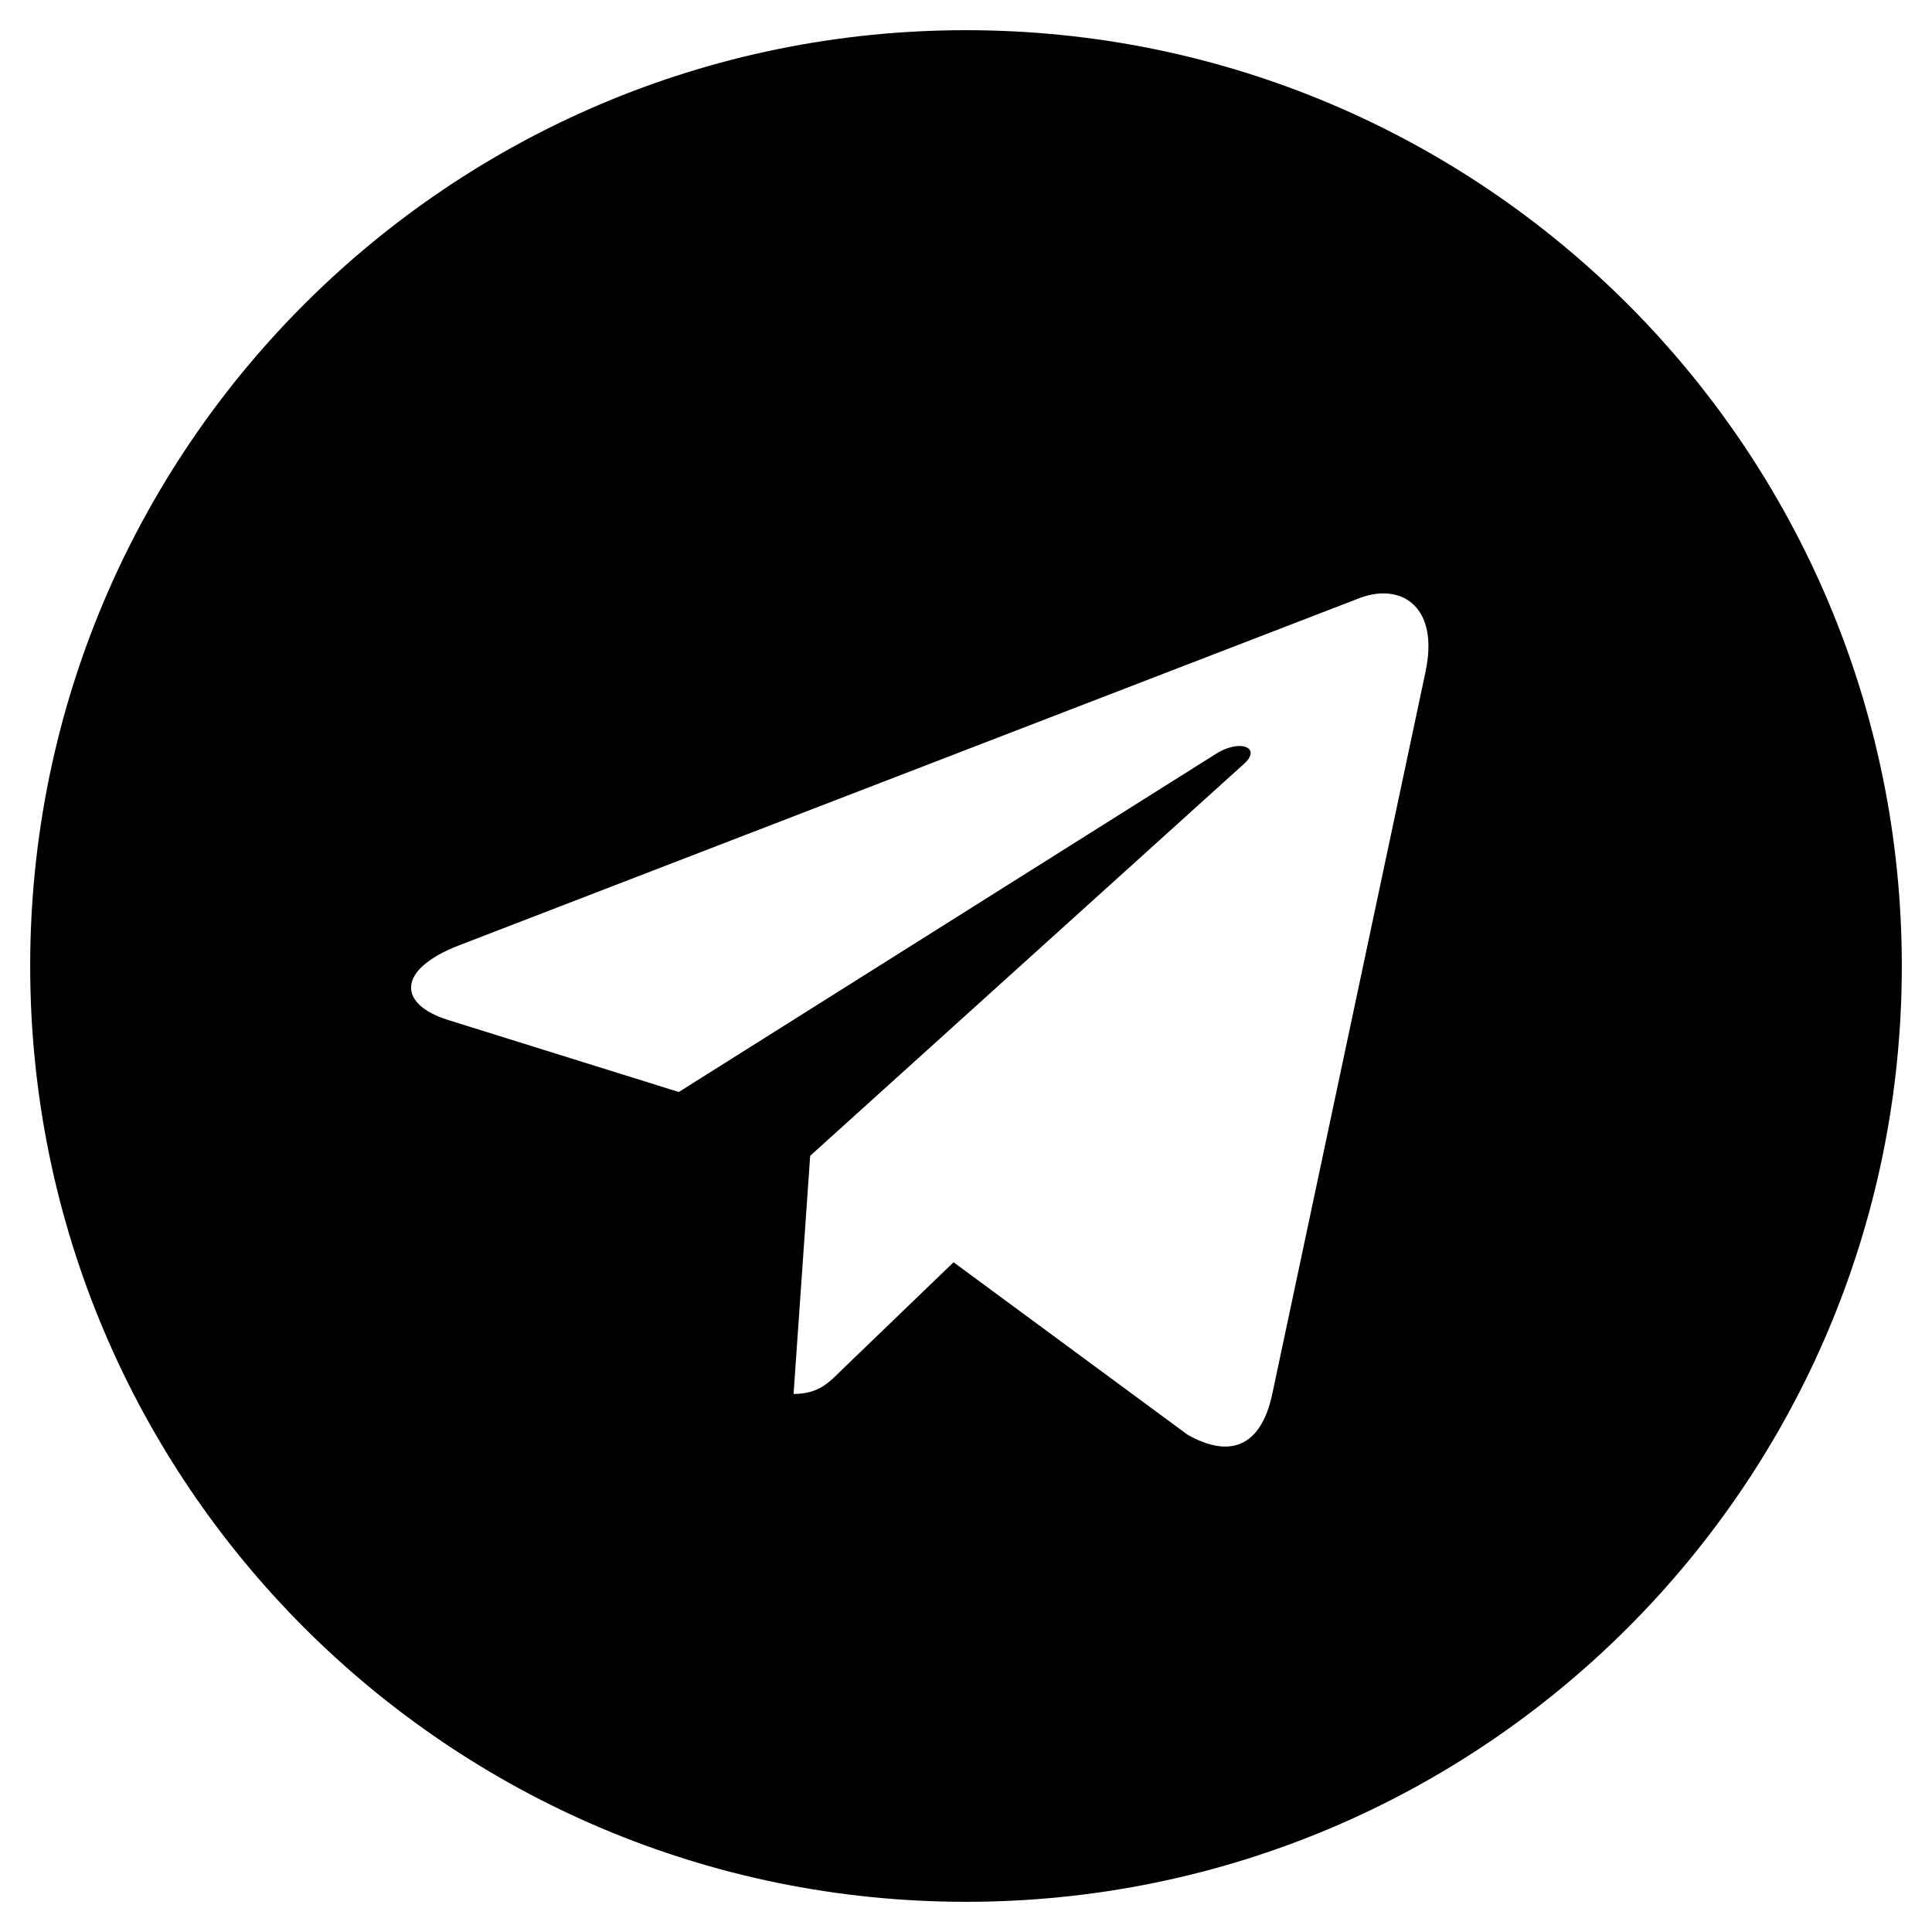
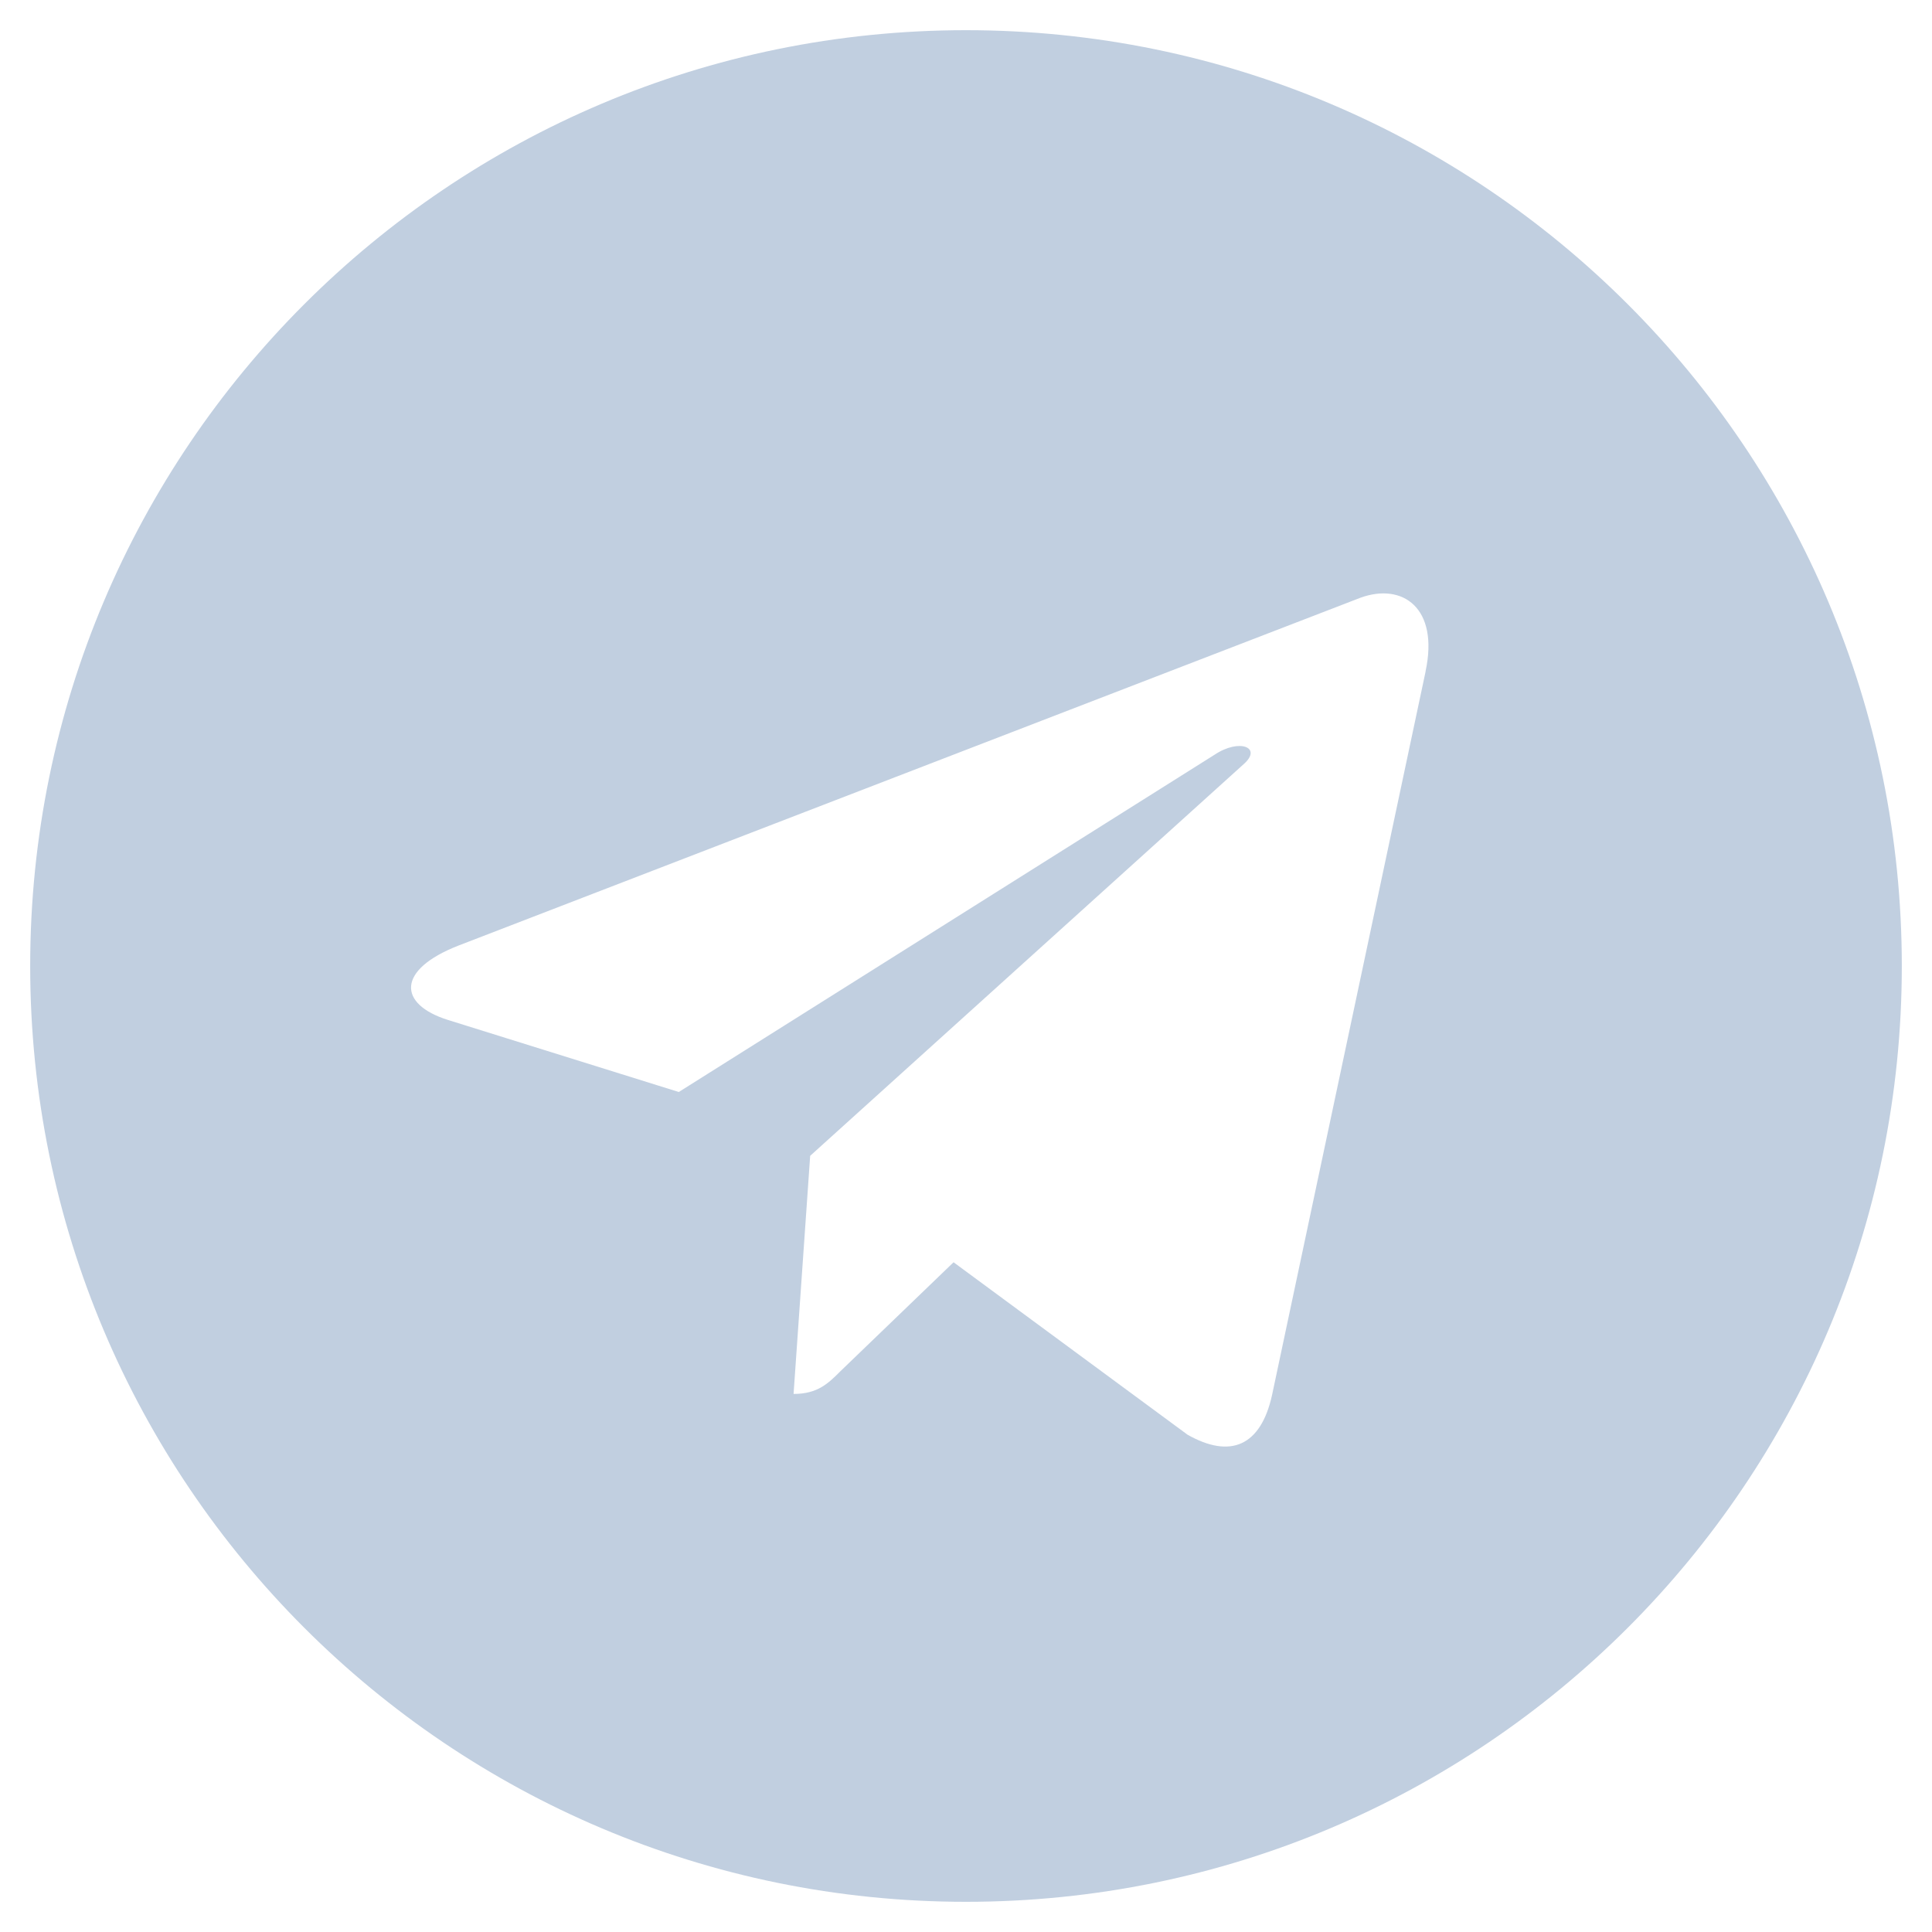
- <svg xmlns="http://www.w3.org/2000/svg" width="32" height="32" viewBox="0 0 32 32">
-   <path d="M16 0.5c-8.563 0-15.5 6.938-15.5 15.5s6.938 15.5 15.5 15.5c8.563 0 15.5-6.938 15.5-15.5s-6.938-15.5-15.5-15.5zM23.613 11.119l-2.544 11.988c-0.188 0.85-0.694 1.056-1.4 0.656l-3.875-2.856-1.869 1.8c-0.206 0.206-0.381 0.381-0.781 0.381l0.275-3.944 7.181-6.488c0.313-0.275-0.069-0.431-0.482-0.156l-8.875 5.587-3.825-1.194c-0.831-0.262-0.85-0.831 0.175-1.231l14.944-5.763c0.694-0.25 1.3 0.169 1.075 1.219z" />
+ <svg xmlns="http://www.w3.org/2000/svg" id="SvgjsSvg1018" width="288" height="288" version="1.1">
+   <defs id="SvgjsDefs1019" />
+   <g id="SvgjsG1020">
+     <svg width="288" height="288" viewBox="0 0 32 32">
+       <path d="M16 0.5c-8.563 0-15.5 6.938-15.5 15.5s6.938 15.5 15.5 15.5c8.563 0 15.5-6.938 15.5-15.5s-6.938-15.5-15.5-15.5zM23.613 11.119l-2.544 11.988c-0.188 0.85-0.694 1.056-1.4 0.656l-3.875-2.856-1.869 1.8c-0.206 0.206-0.381 0.381-0.781 0.381l0.275-3.944 7.181-6.488c0.313-0.275-0.069-0.431-0.482-0.156l-8.875 5.587-3.825-1.194c-0.831-0.262-0.85-0.831 0.175-1.231l14.944-5.763c0.694-0.25 1.3 0.169 1.075 1.219z" fill="#c1cfe0" class="color000 svgShape" />
+     </svg>
+   </g>
</svg>
